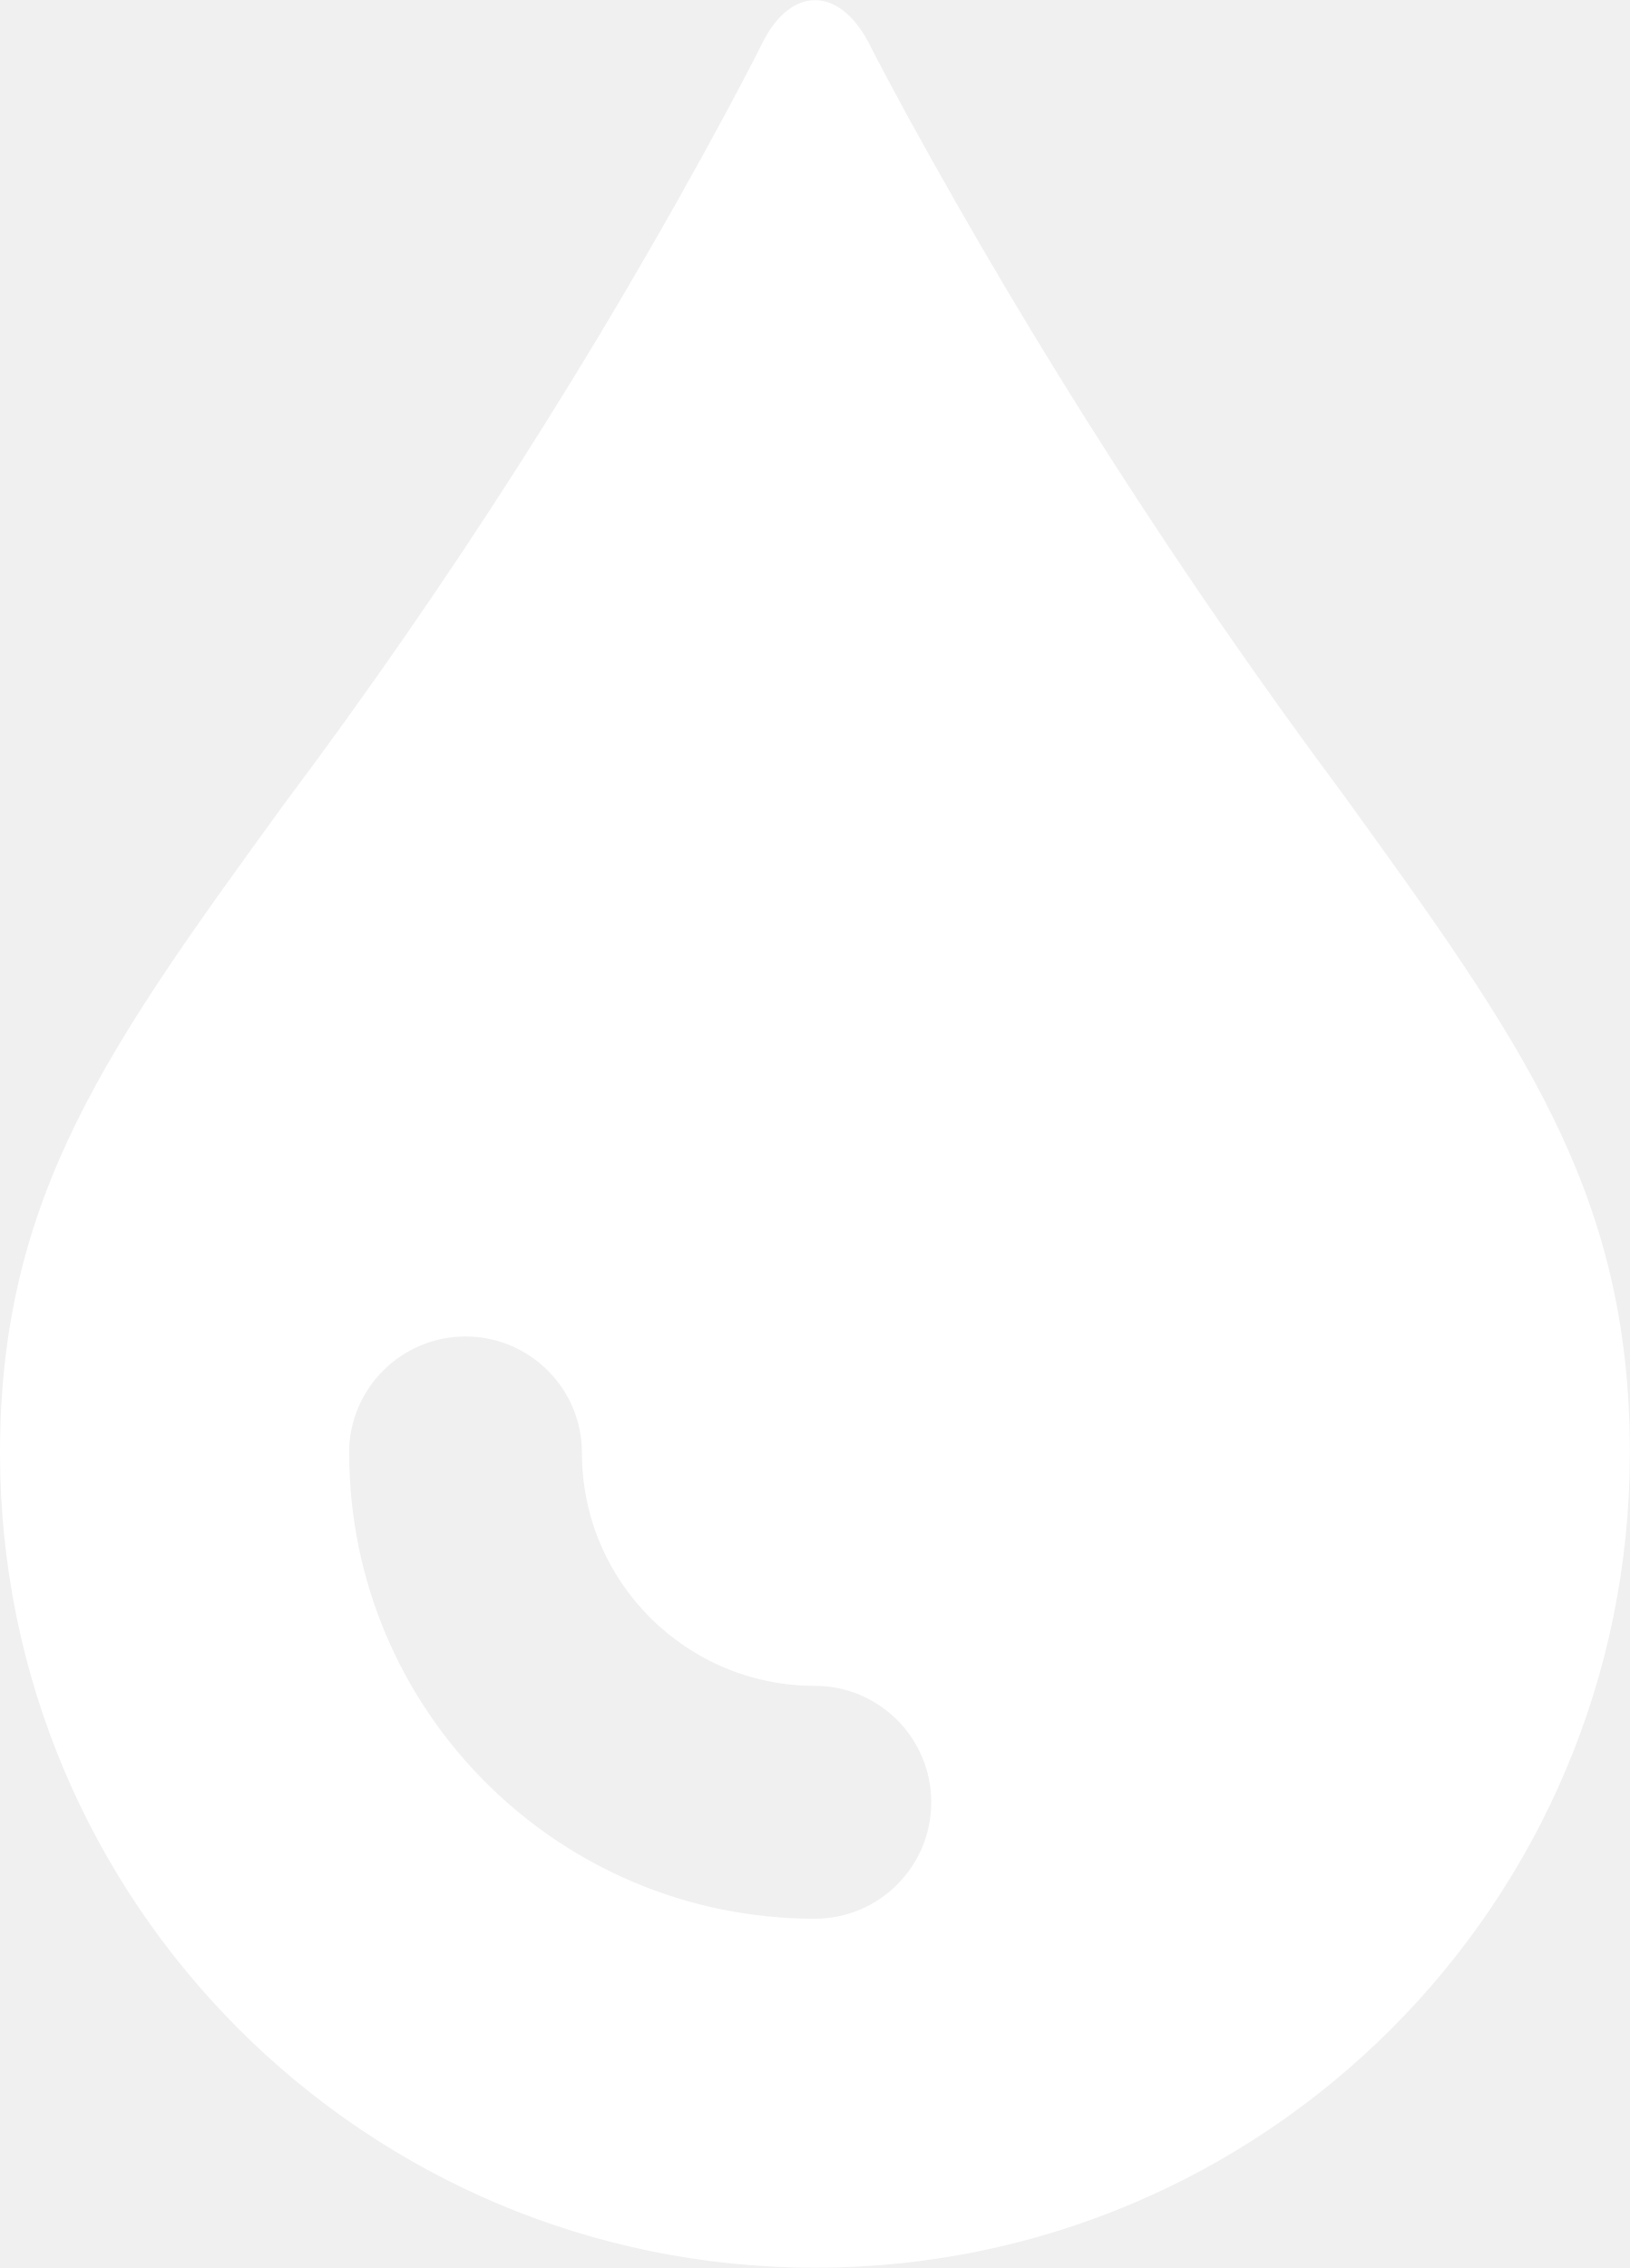
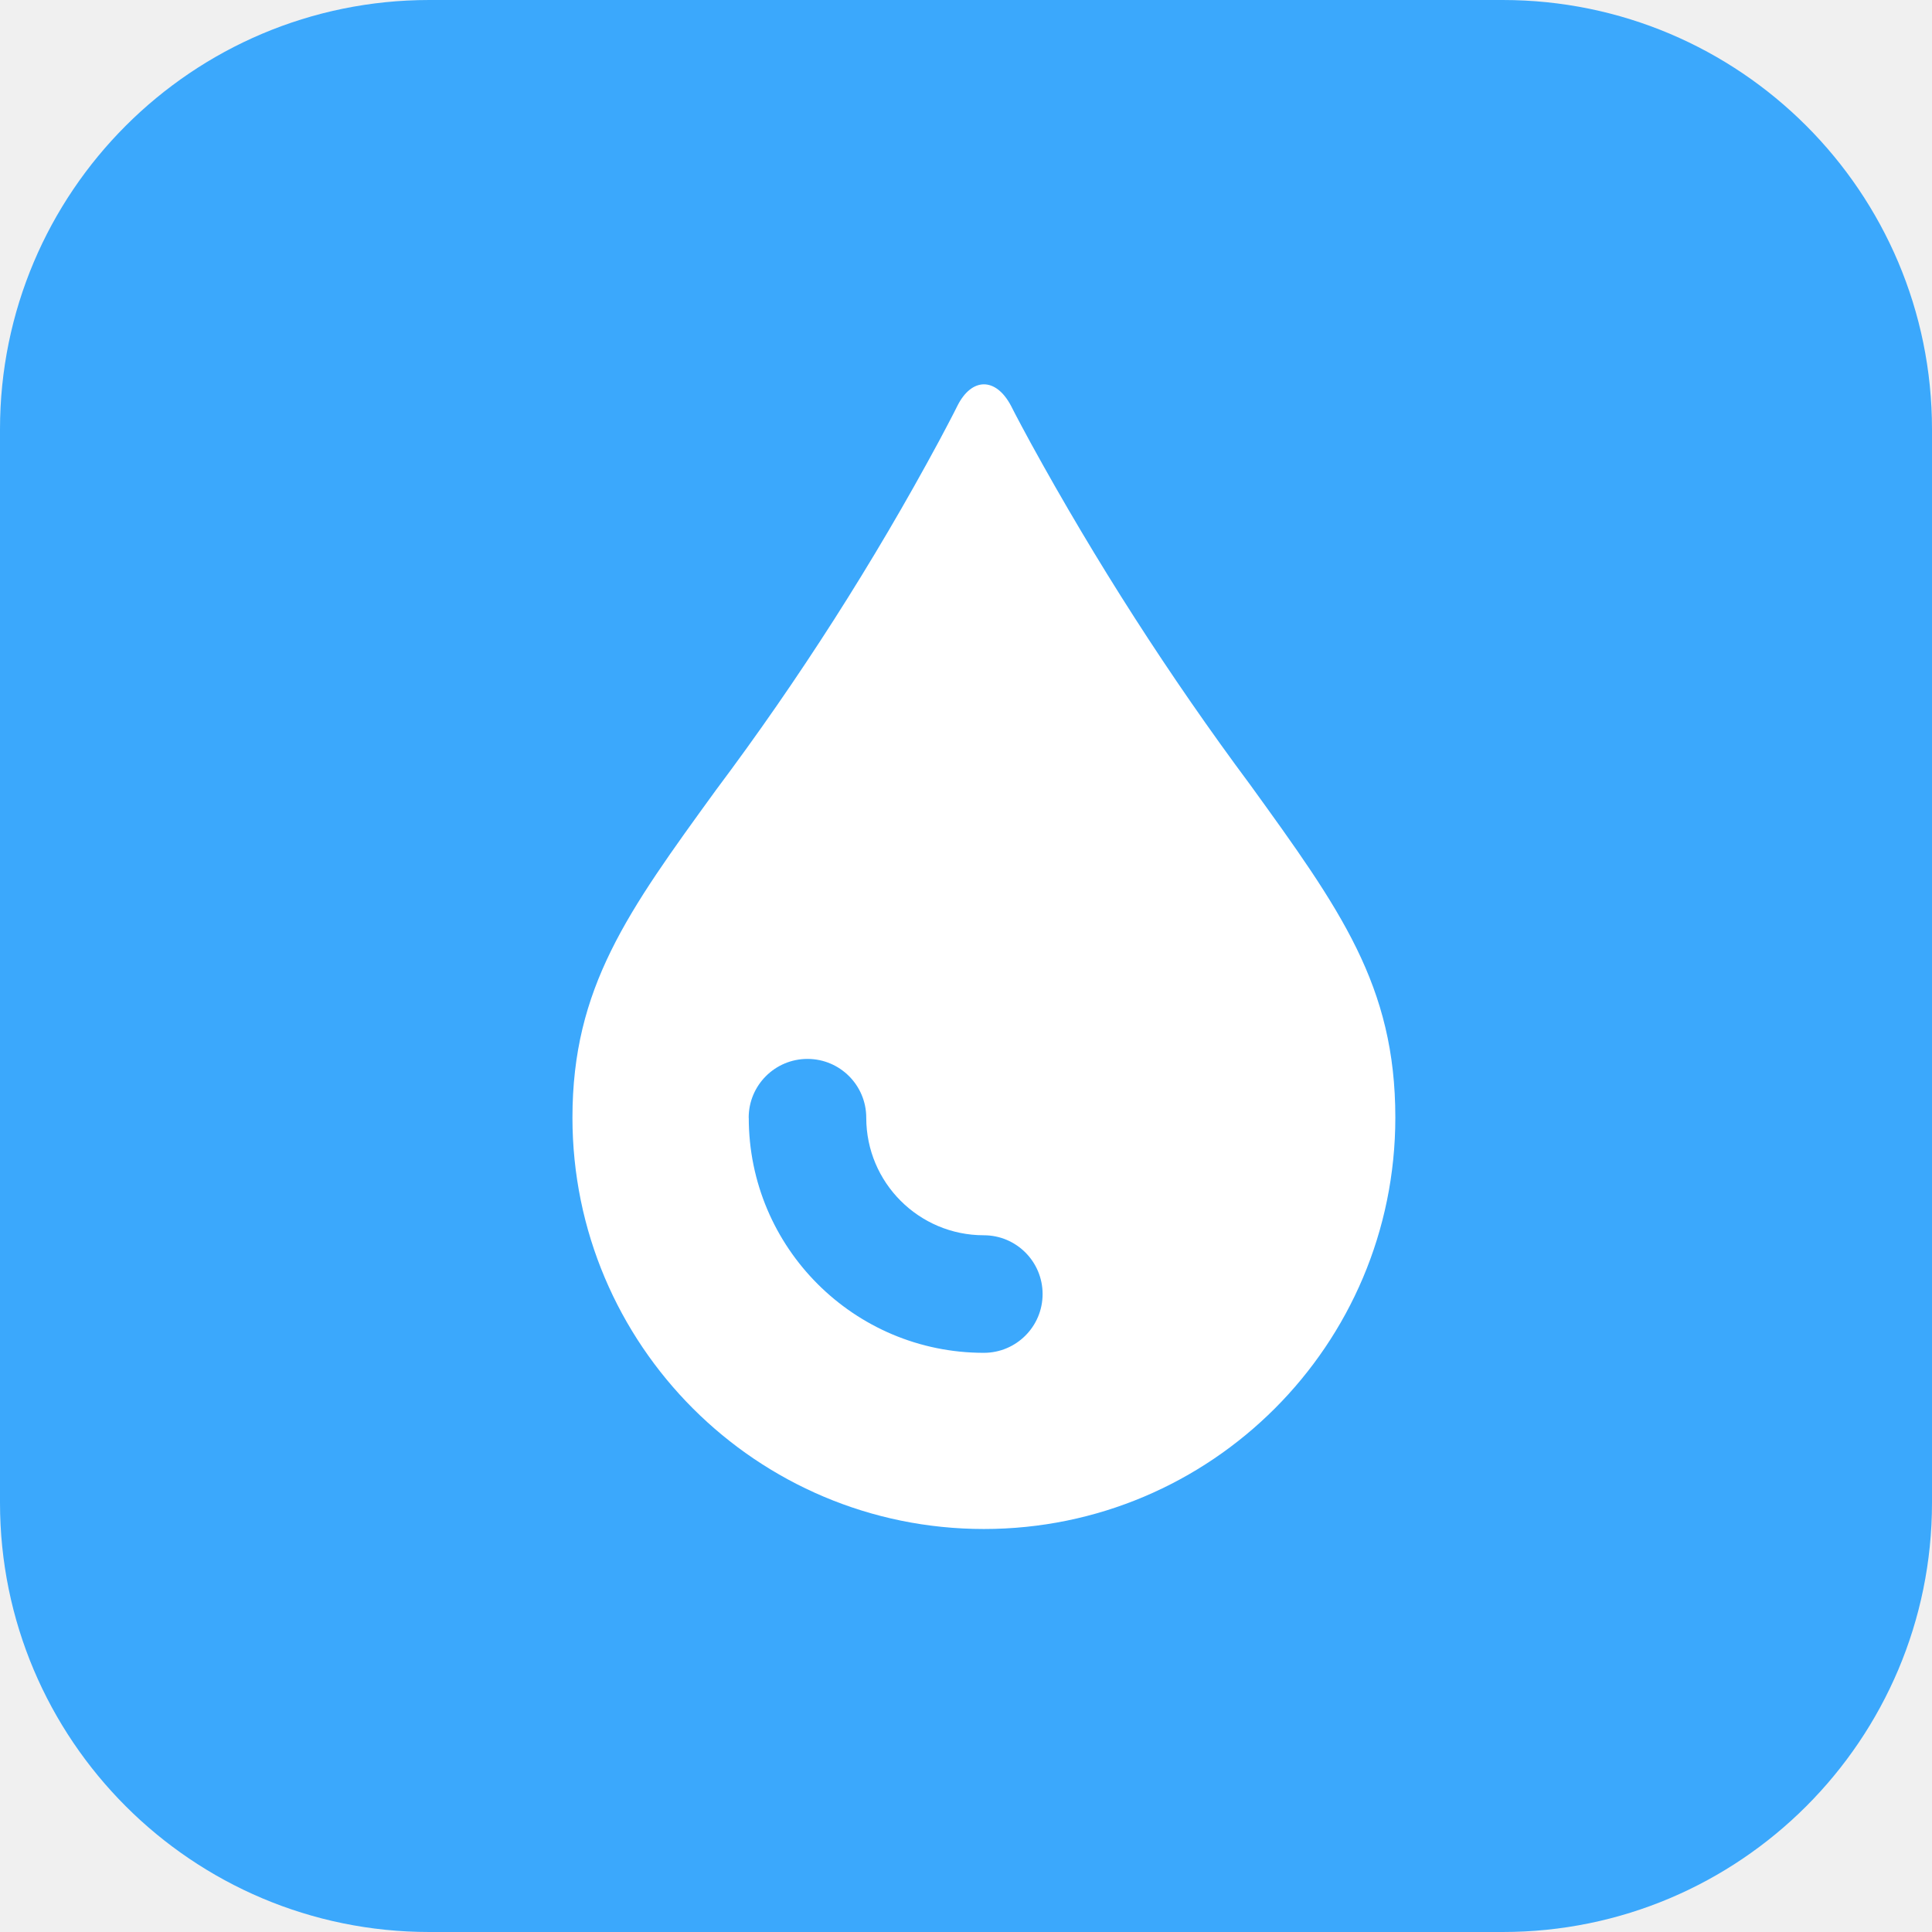
- <svg xmlns="http://www.w3.org/2000/svg" width="11.499" height="16" viewBox="0 0 11.499 16">
-   <path id="Trazado_416" data-name="Trazado 416" d="M874,15.29c0-1.819.77-2.878,2.008-4.583a38.931,38.931,0,0,0,3.115-4.874c.205-.384.256-.491.256-.491.2-.4.538-.405.751,0,0,0,.06.123.273.515a41.208,41.208,0,0,0,3.069,4.78c1.26,1.743,2.028,2.805,2.028,4.65a5.749,5.749,0,1,1-11.5,0Zm2.464,0a3.285,3.285,0,0,0,3.285,3.285.821.821,0,0,0,0-1.643,1.643,1.643,0,0,1-1.643-1.643.821.821,0,0,0-1.643,0Z" transform="translate(-874 -5.039)" fill="#fff" fill-rule="evenodd" />
+ <svg xmlns="http://www.w3.org/2000/svg" width="27" height="27" viewBox="0 0 27 27">
+   <g id="Grupo_397" data-name="Grupo 397" transform="translate(1770 723)">
+     <rect id="Rectángulo_181" data-name="Rectángulo 181" width="27" height="27" rx="6" transform="translate(-1770 -723)" fill="#3ba8fc" />
+     <path id="Trazado_936" data-name="Trazado 936" d="M874,15.29c0-1.819.77-2.878,2.008-4.583a38.931,38.931,0,0,0,3.115-4.874c.205-.384.256-.491.256-.491.2-.4.538-.405.751,0,0,0,.06.123.273.515a41.208,41.208,0,0,0,3.069,4.78c1.26,1.743,2.028,2.805,2.028,4.65a5.749,5.749,0,1,1-11.5,0Zm2.464,0a3.285,3.285,0,0,0,3.285,3.285.821.821,0,0,0,0-1.643,1.643,1.643,0,0,1-1.643-1.643.821.821,0,0,0-1.643,0Z" transform="translate(-2636 -722.669)" fill="#fff" fill-rule="evenodd" />
+   </g>
</svg>
